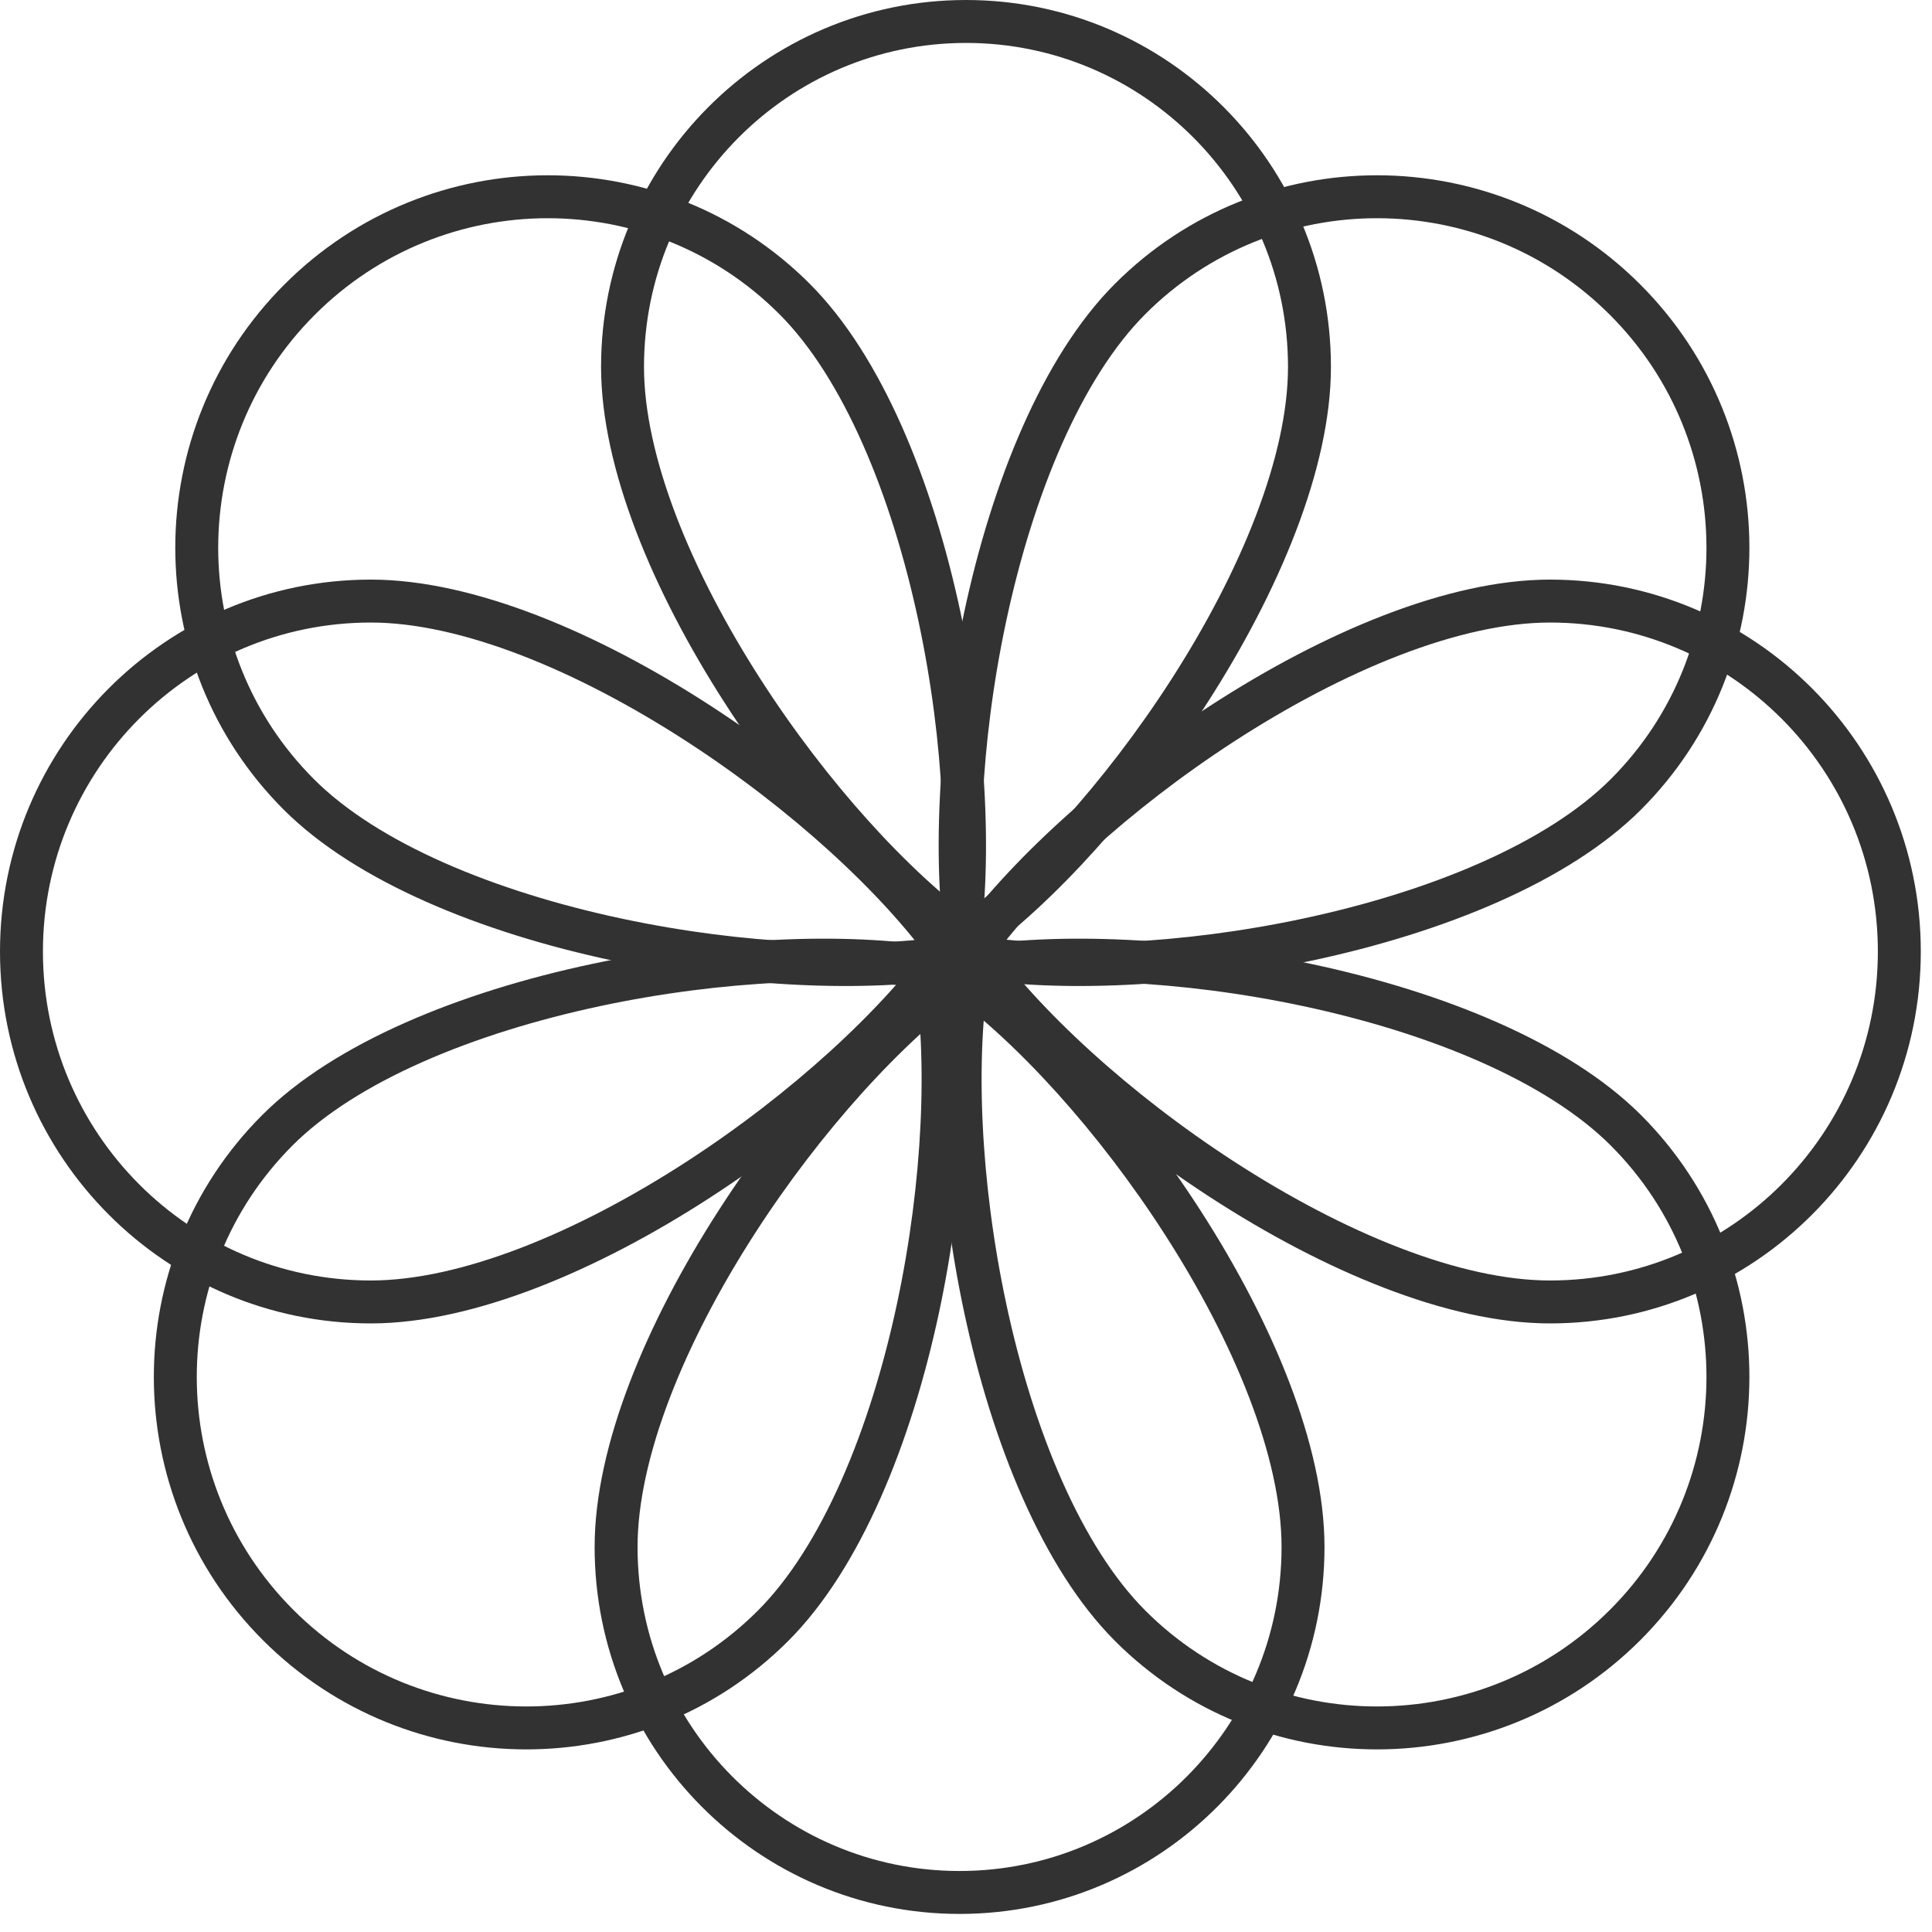
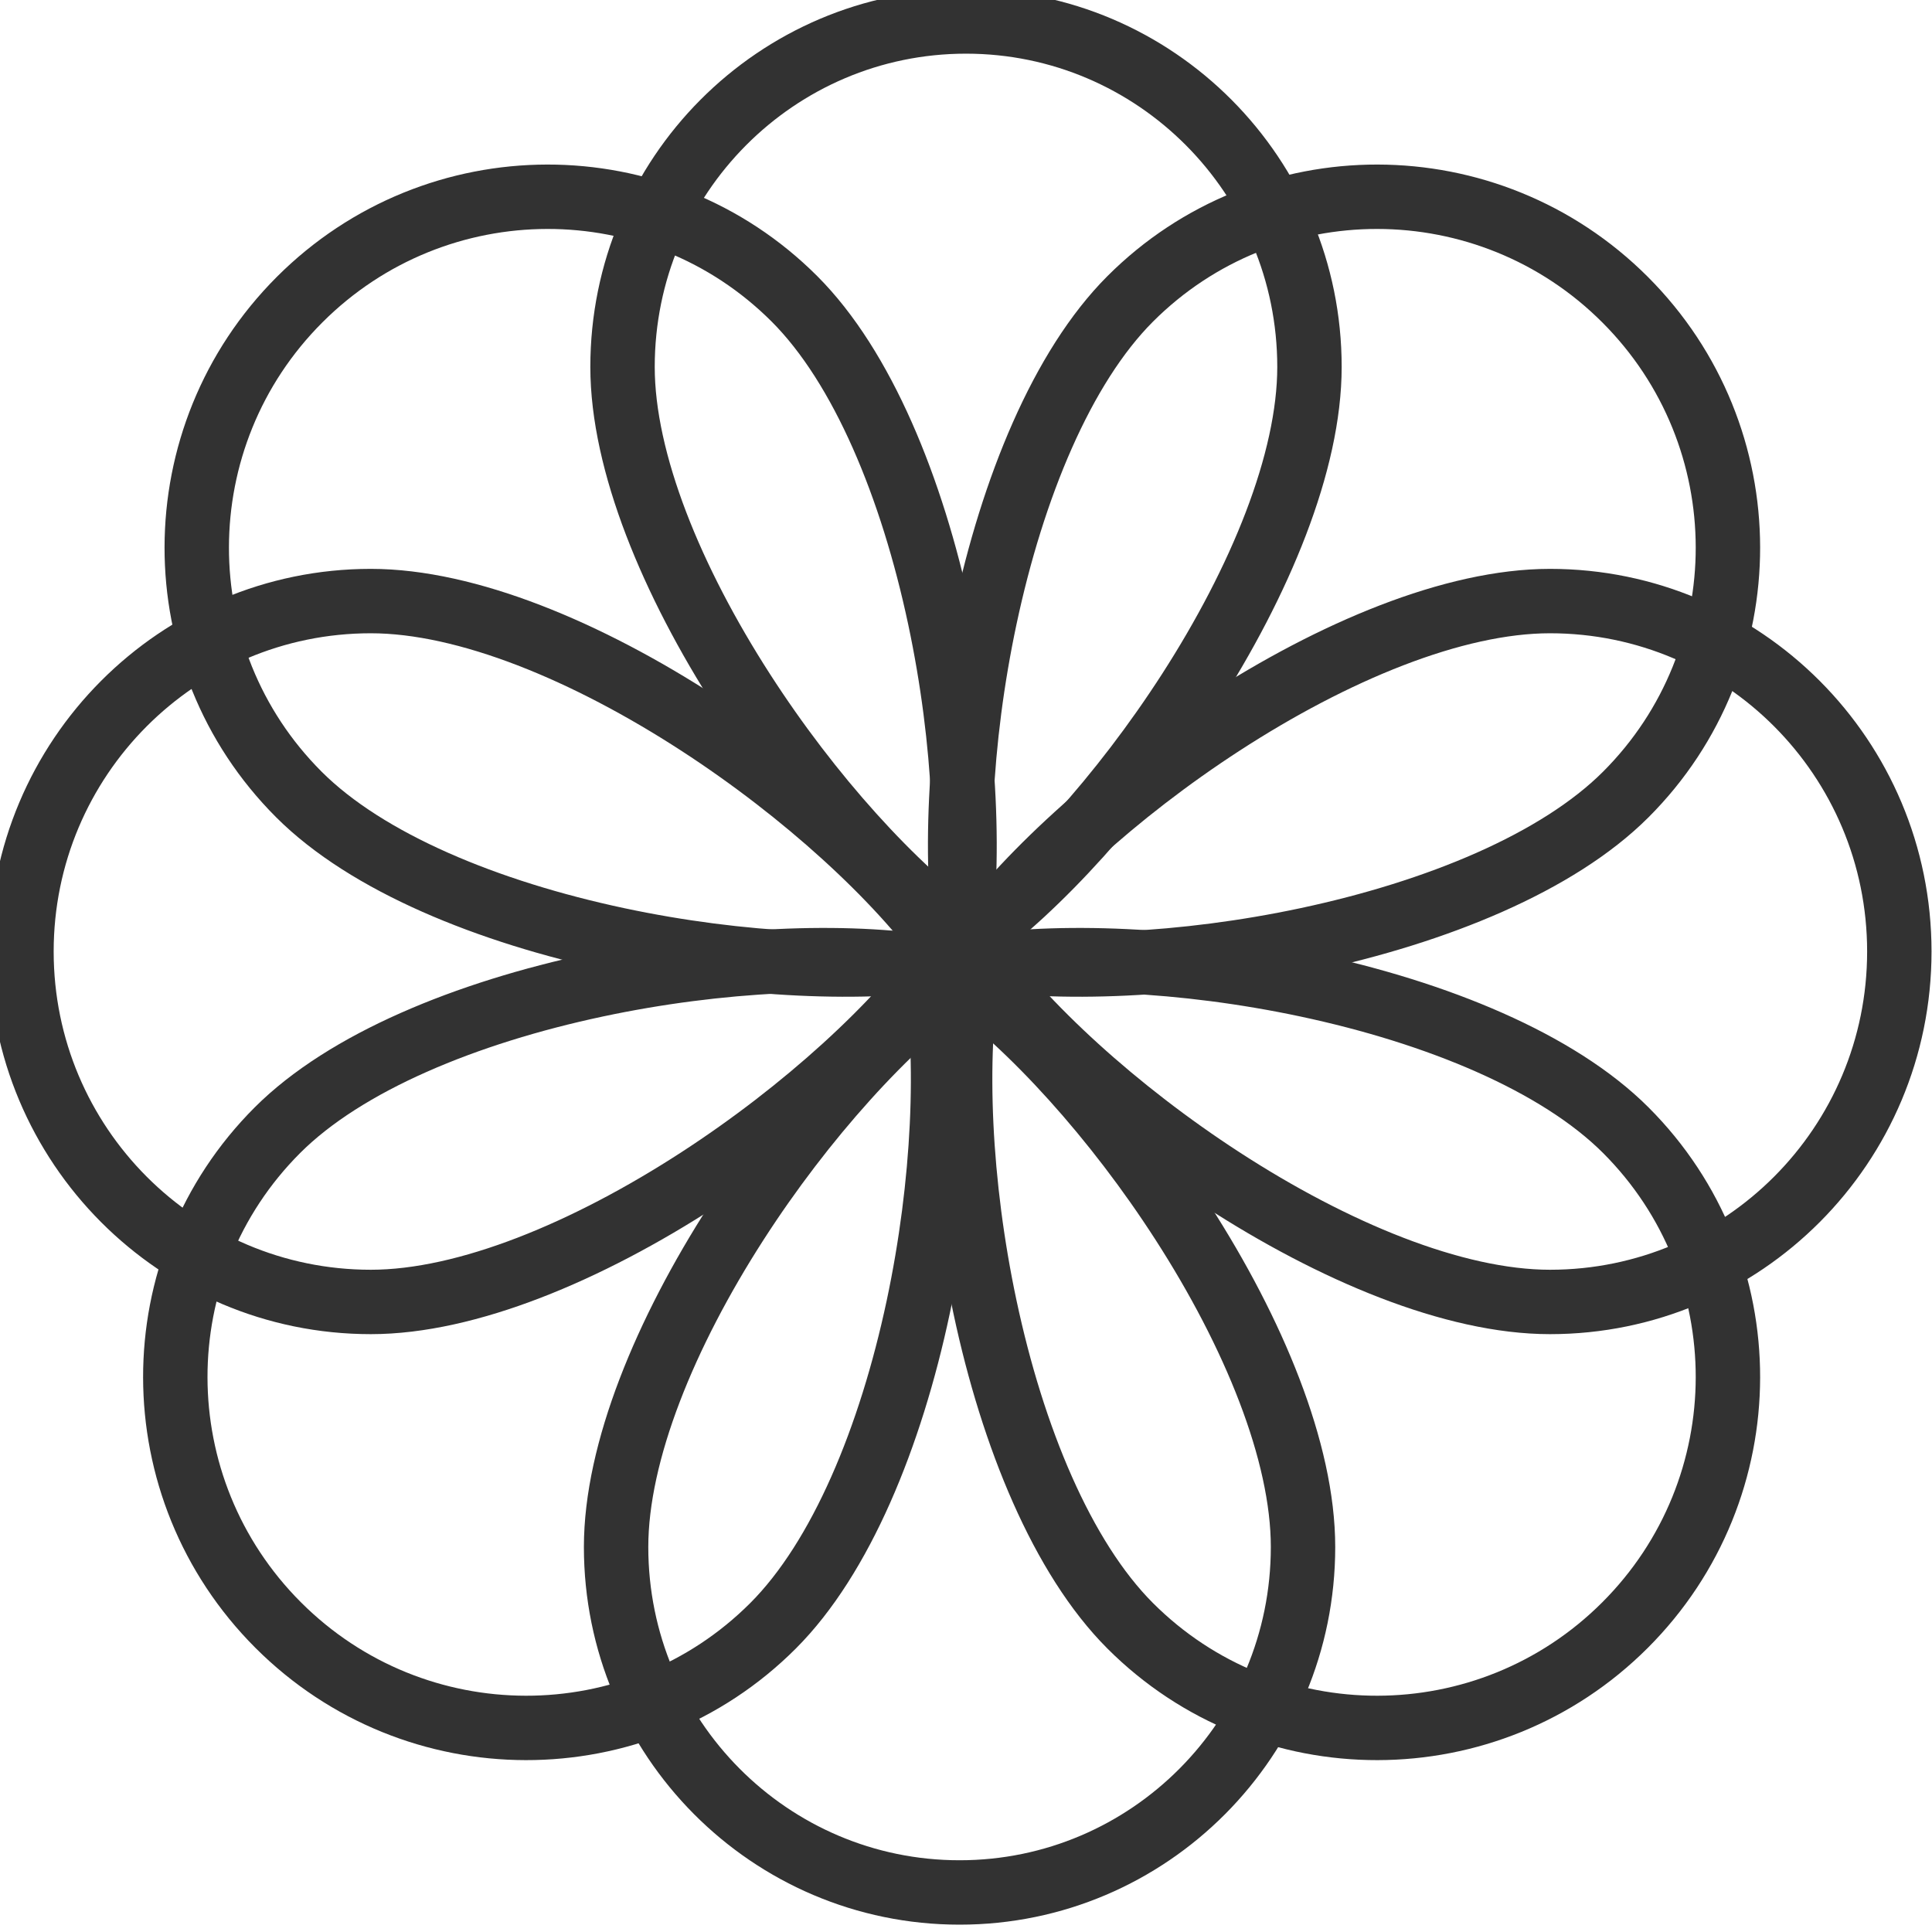
<svg xmlns="http://www.w3.org/2000/svg" width="90" height="90" viewBox="0 0 90 90" fill="none">
-   <path d="M36.01 75.737C29.656 82.091 19.335 82.079 12.958 75.702C6.581 69.324 6.569 59.004 12.922 52.65C16.09 49.482 21.725 47.171 27.772 45.885C33.49 44.669 39.379 44.411 43.55 45.109C44.248 49.281 43.99 55.17 42.775 60.887C41.489 66.935 39.178 72.569 36.01 75.737Z" stroke="#323232" stroke-width="2" />
-   <path d="M17.275 60.65C8.289 60.65 1 53.344 1 44.325C1 35.306 8.289 28 17.275 28C21.755 28 27.373 30.35 32.559 33.717C37.462 36.9 41.808 40.882 44.264 44.325C41.808 47.769 37.462 51.75 32.559 54.933C27.373 58.3 21.755 60.65 17.275 60.65Z" stroke="#323232" stroke-width="2" />
-   <path d="M60.7 72.065C60.7 80.958 53.531 88.158 44.7 88.158C35.868 88.158 28.7 80.958 28.7 72.065C28.7 67.632 31.005 62.074 34.308 56.944C37.427 52.1 41.326 47.806 44.7 45.376C48.073 47.806 51.972 52.1 55.091 56.944C58.394 62.074 60.7 67.632 60.7 72.065Z" stroke="#323232" stroke-width="2" />
-   <path d="M61 17.093C61 8.2 53.831 1 45 1C36.169 1 29 8.2 29 17.093C29 21.526 31.305 27.084 34.609 32.214C37.727 37.058 41.627 41.352 45 43.782C48.373 41.352 52.273 37.058 55.391 32.214C58.694 27.084 61 21.526 61 17.093Z" stroke="#323232" stroke-width="2" />
-   <path d="M72.204 28C81.189 28 88.478 35.306 88.478 44.325C88.478 53.344 81.189 60.65 72.204 60.65C67.723 60.65 62.105 58.3 56.92 54.933C52.017 51.75 47.67 47.769 45.214 44.325C47.67 40.882 52.017 36.9 56.92 33.717C62.105 30.35 67.723 28 72.204 28Z" stroke="#323232" stroke-width="2" />
-   <path d="M52.65 13.922C59.004 7.568 69.325 7.58 75.702 13.958C82.079 20.335 82.091 30.656 75.737 37.009C72.569 40.178 66.935 42.488 60.887 43.774C55.17 44.99 49.281 45.248 45.109 44.55C44.411 40.378 44.669 34.49 45.885 28.772C47.171 22.725 49.482 17.09 52.65 13.922Z" stroke="#323232" stroke-width="2" />
-   <path d="M13.922 37.009C7.568 30.656 7.58 20.335 13.957 13.958C20.335 7.58 30.655 7.568 37.009 13.922C40.177 17.09 42.488 22.725 43.774 28.772C44.99 34.49 45.248 40.378 44.55 44.55C40.378 45.248 34.489 44.99 28.772 43.774C22.724 42.488 17.09 40.178 13.922 37.009Z" stroke="#323232" stroke-width="2" />
-   <path d="M75.737 52.65C82.091 59.004 82.079 69.324 75.702 75.702C69.324 82.079 59.004 82.091 52.65 75.737C49.482 72.569 47.171 66.935 45.885 60.887C44.669 55.17 44.411 49.281 45.109 45.109C49.281 44.411 55.17 44.669 60.887 45.885C66.935 47.171 72.569 49.482 75.737 52.65Z" stroke="#323232" stroke-width="2" />
+   <path d="M36.01 75.737C29.656 82.091 19.335 82.079 12.958 75.702C6.581 69.324 6.569 59.004 12.922 52.65C16.09 49.482 21.725 47.171 27.772 45.885C33.49 44.669 39.379 44.411 43.55 45.109C44.248 49.281 43.99 55.17 42.775 60.887C41.489 66.935 39.178 72.569 36.01 75.737Z" stroke="#323232" stroke-width="3" />
+   <path d="M17.275 60.65C8.289 60.65 1 53.344 1 44.325C1 35.306 8.289 28 17.275 28C21.755 28 27.373 30.35 32.559 33.717C37.462 36.9 41.808 40.882 44.264 44.325C41.808 47.769 37.462 51.75 32.559 54.933C27.373 58.3 21.755 60.65 17.275 60.65Z" stroke="#323232" stroke-width="3" />
+   <path d="M60.7 72.065C60.7 80.958 53.531 88.158 44.7 88.158C35.868 88.158 28.7 80.958 28.7 72.065C28.7 67.632 31.005 62.074 34.308 56.944C37.427 52.1 41.326 47.806 44.7 45.376C48.073 47.806 51.972 52.1 55.091 56.944C58.394 62.074 60.7 67.632 60.7 72.065Z" stroke="#323232" stroke-width="3" />
+   <path d="M61 17.093C61 8.2 53.831 1 45 1C36.169 1 29 8.2 29 17.093C29 21.526 31.305 27.084 34.609 32.214C37.727 37.058 41.627 41.352 45 43.782C48.373 41.352 52.273 37.058 55.391 32.214C58.694 27.084 61 21.526 61 17.093Z" stroke="#323232" stroke-width="3" />
+   <path d="M72.204 28C81.189 28 88.478 35.306 88.478 44.325C88.478 53.344 81.189 60.65 72.204 60.65C67.723 60.65 62.105 58.3 56.92 54.933C52.017 51.75 47.67 47.769 45.214 44.325C47.67 40.882 52.017 36.9 56.92 33.717C62.105 30.35 67.723 28 72.204 28Z" stroke="#323232" stroke-width="3" />
+   <path d="M52.65 13.922C59.004 7.568 69.325 7.58 75.702 13.958C82.079 20.335 82.091 30.656 75.737 37.009C72.569 40.178 66.935 42.488 60.887 43.774C55.17 44.99 49.281 45.248 45.109 44.55C44.411 40.378 44.669 34.49 45.885 28.772C47.171 22.725 49.482 17.09 52.65 13.922Z" stroke="#323232" stroke-width="3" />
+   <path d="M13.922 37.009C7.568 30.656 7.58 20.335 13.957 13.958C20.335 7.58 30.655 7.568 37.009 13.922C40.177 17.09 42.488 22.725 43.774 28.772C44.99 34.49 45.248 40.378 44.55 44.55C40.378 45.248 34.489 44.99 28.772 43.774C22.724 42.488 17.09 40.178 13.922 37.009Z" stroke="#323232" stroke-width="3" />
+   <path d="M75.737 52.65C82.091 59.004 82.079 69.324 75.702 75.702C69.324 82.079 59.004 82.091 52.65 75.737C49.482 72.569 47.171 66.935 45.885 60.887C44.669 55.17 44.411 49.281 45.109 45.109C49.281 44.411 55.17 44.669 60.887 45.885C66.935 47.171 72.569 49.482 75.737 52.65Z" stroke="#323232" stroke-width="3" />
</svg>
